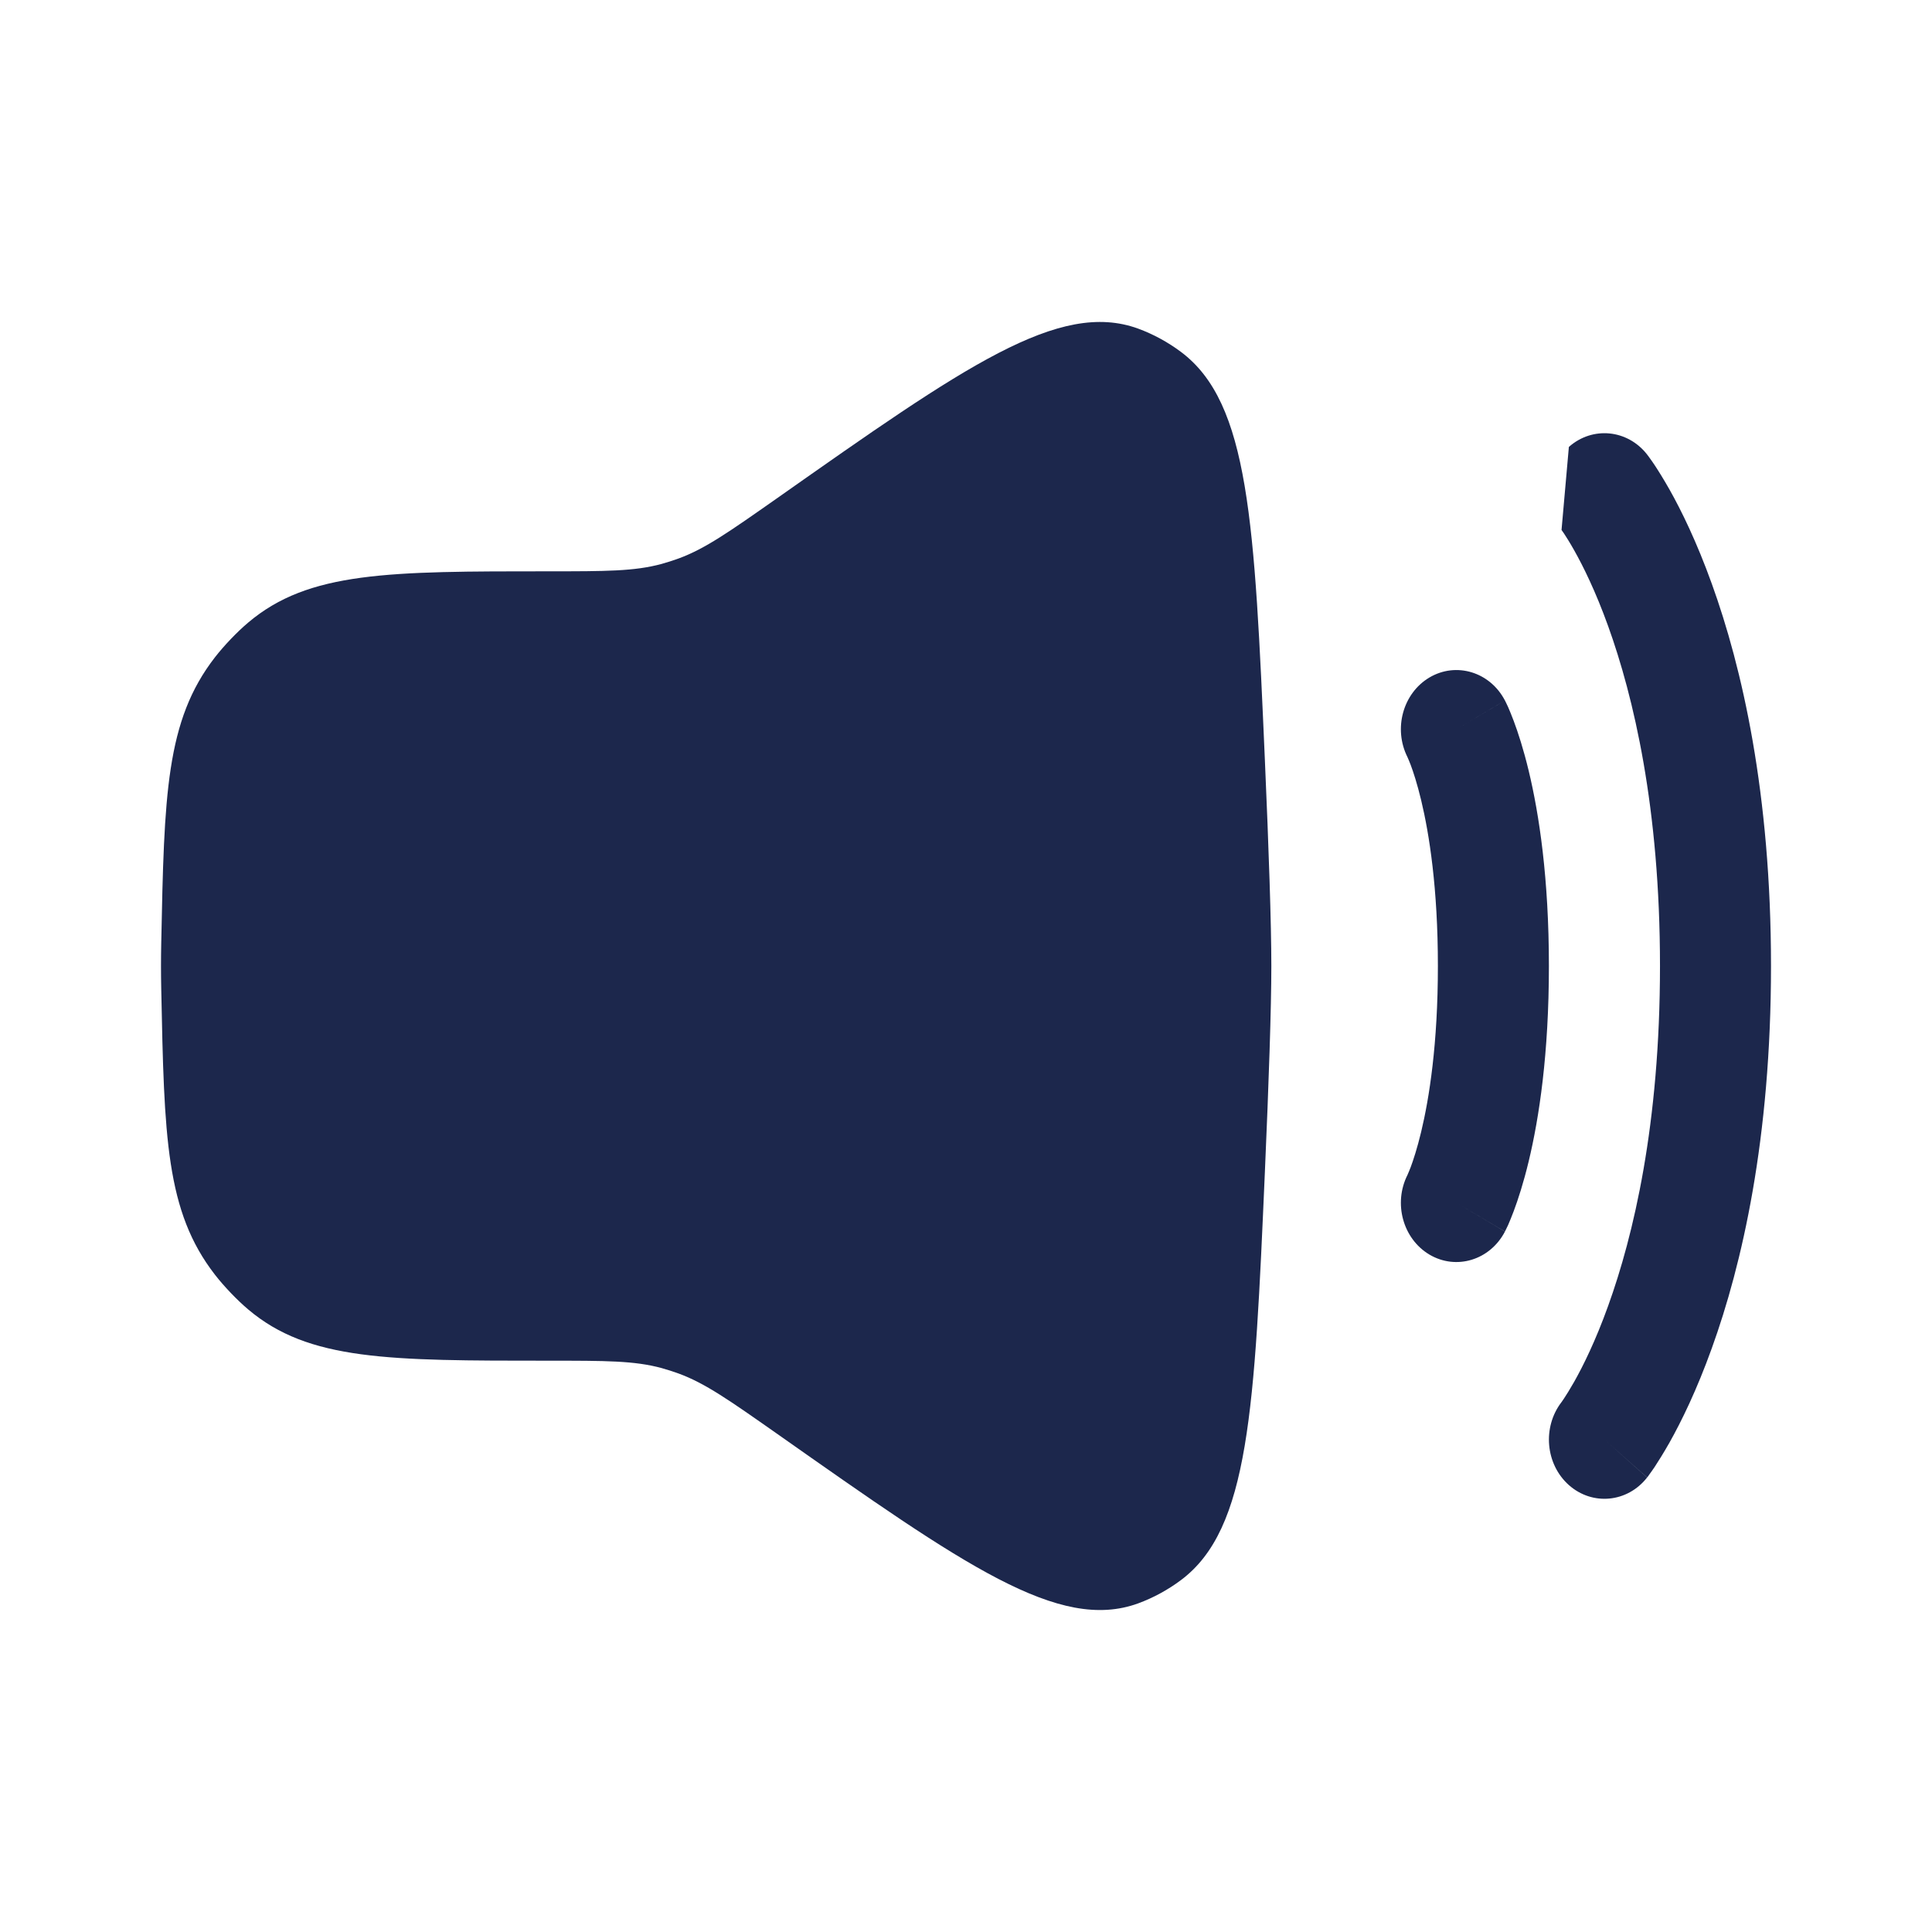
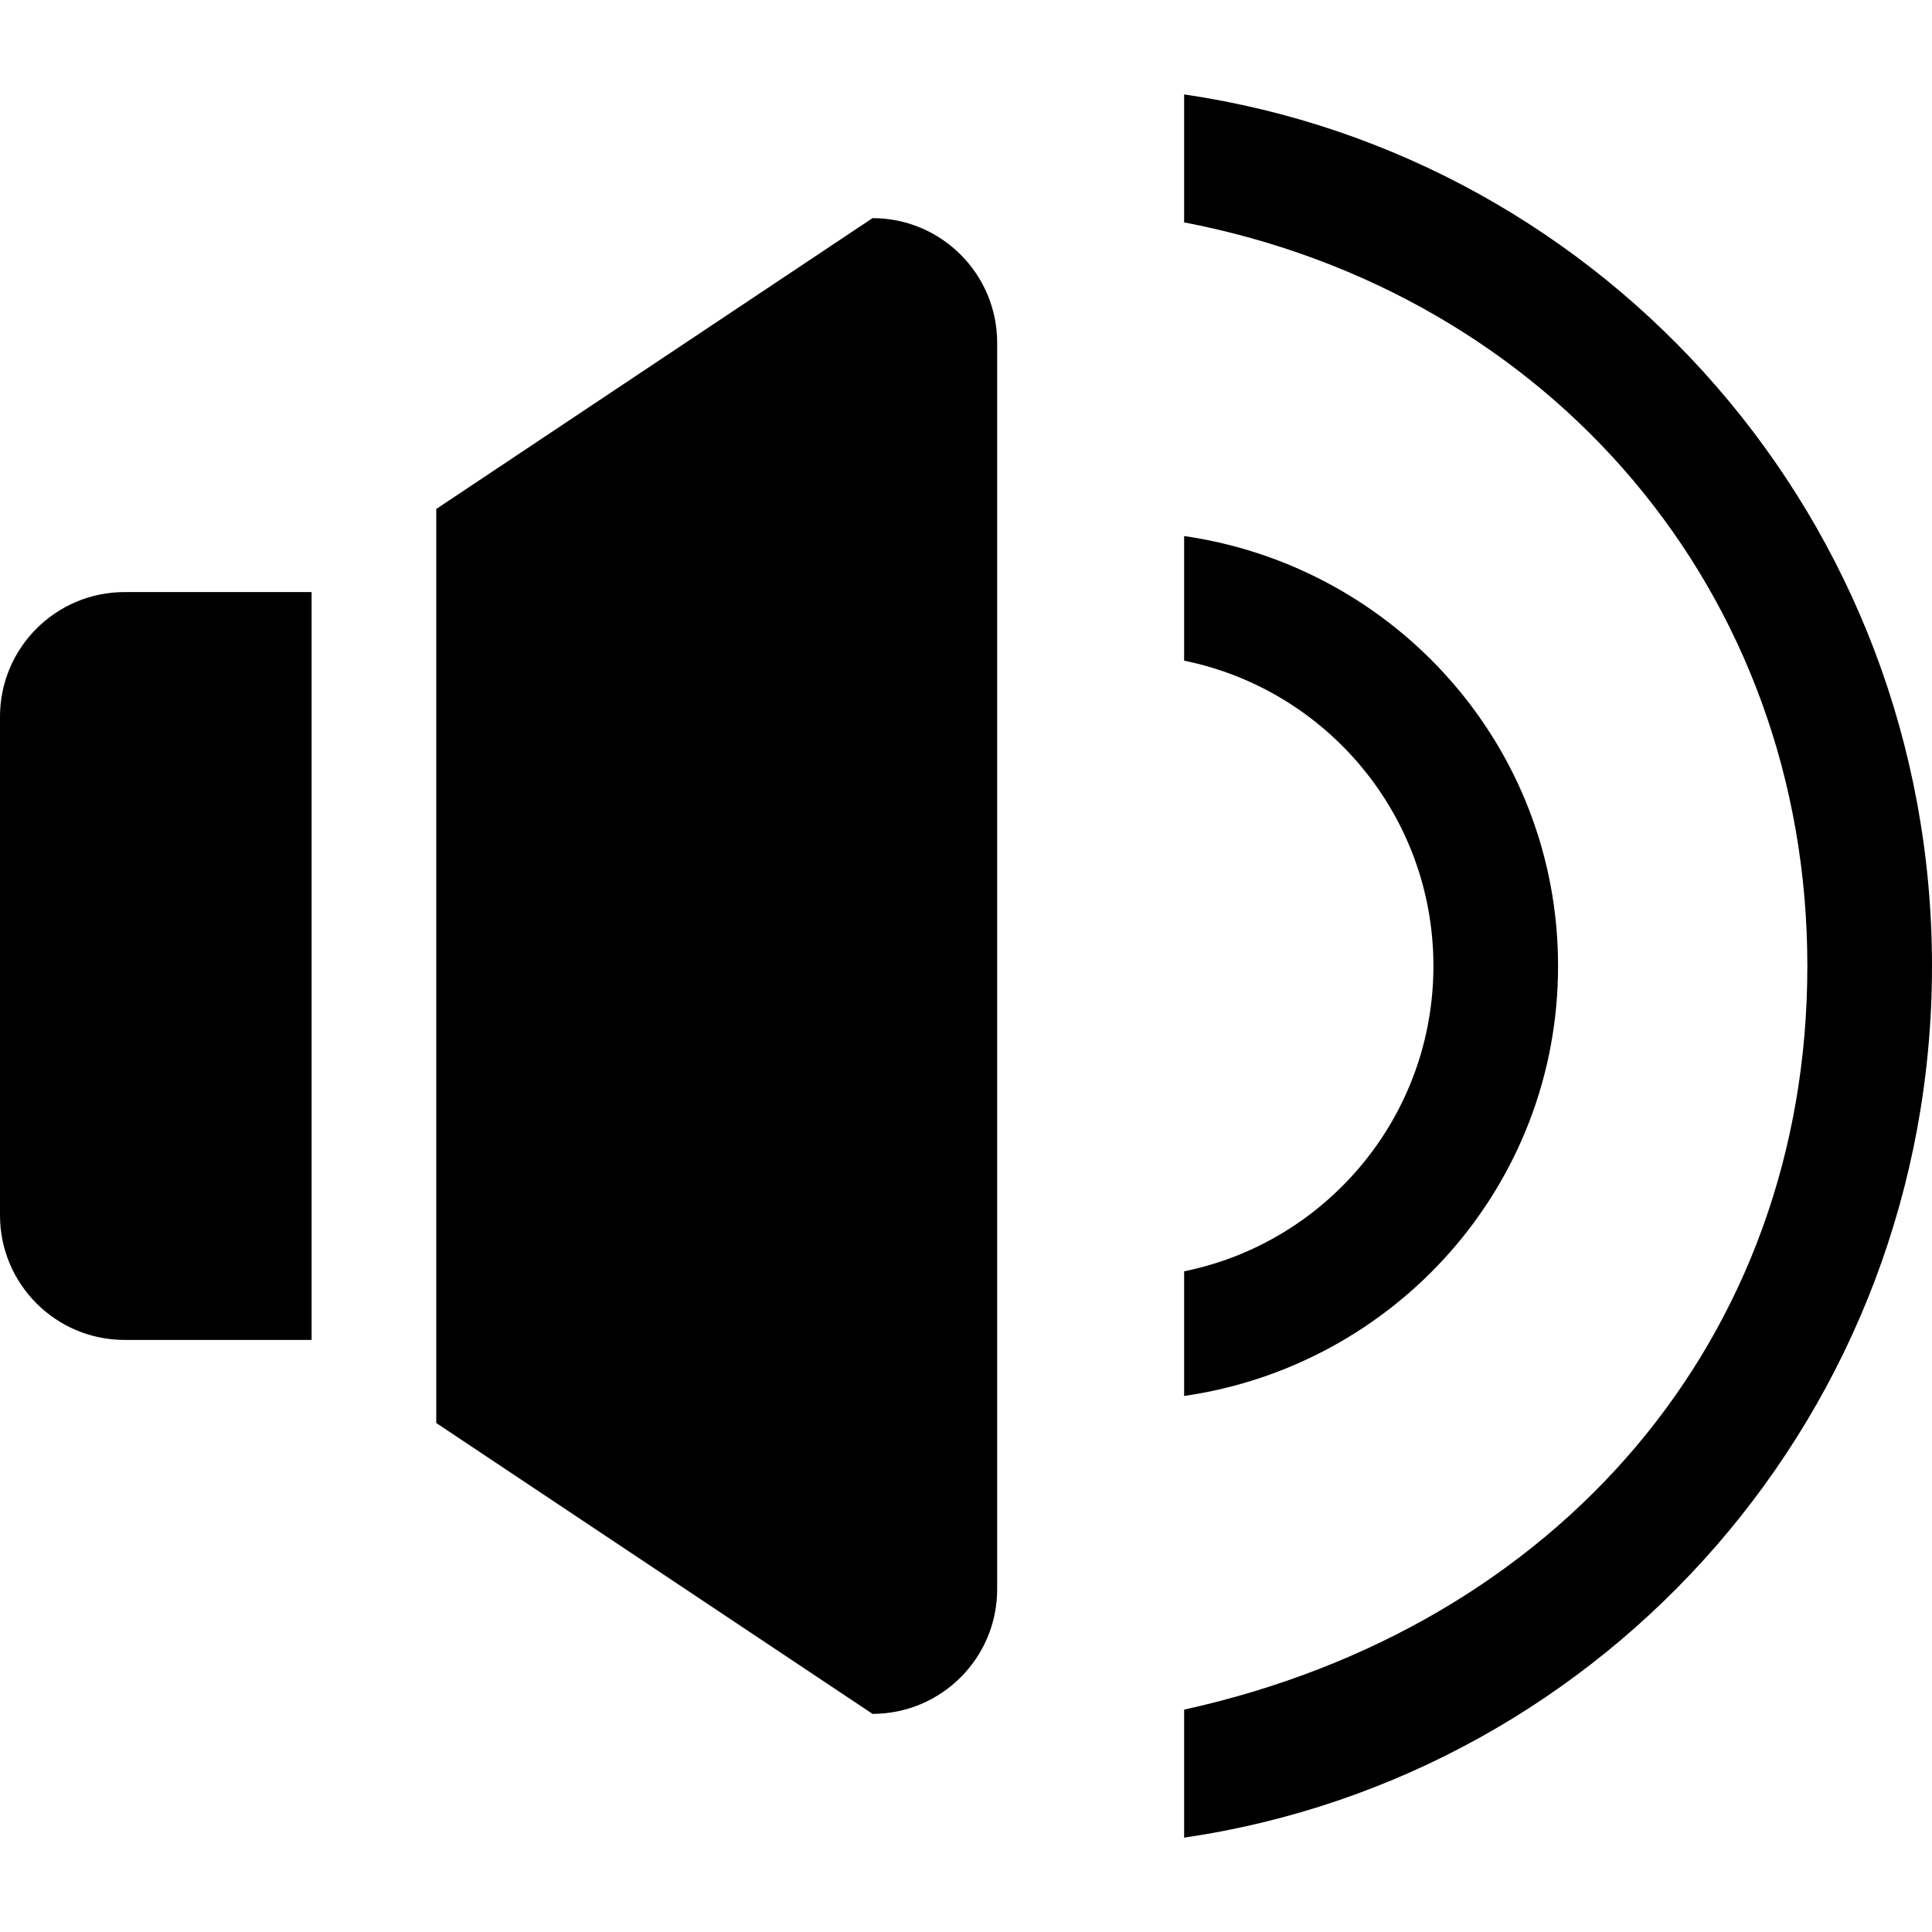
- <svg xmlns="http://www.w3.org/2000/svg" width="800px" height="800px" viewBox="0 0 24 24" fill="none">
-   <path d="M2.003 11.716C2.04 9.873 2.059 8.952 2.671 8.164C2.783 8.02 2.946 7.849 3.084 7.733C3.836 7.097 4.83 7.097 6.817 7.097C7.527 7.097 7.882 7.097 8.22 7.005C8.291 6.985 8.36 6.963 8.429 6.938C8.759 6.817 9.056 6.608 9.649 6.192C11.987 4.547 13.156 3.725 14.138 4.082C14.326 4.151 14.508 4.25 14.671 4.372C15.519 5.007 15.584 6.487 15.713 9.445C15.761 10.541 15.793 11.479 15.793 12C15.793 12.521 15.761 13.459 15.713 14.555C15.584 17.513 15.519 18.993 14.671 19.628C14.508 19.75 14.326 19.849 14.138 19.918C13.156 20.275 11.987 19.453 9.649 17.808C9.056 17.392 8.759 17.183 8.429 17.062C8.36 17.037 8.291 17.015 8.22 16.995C7.882 16.903 7.527 16.903 6.817 16.903C4.83 16.903 3.836 16.903 3.084 16.267C2.946 16.151 2.783 15.98 2.671 15.836C2.059 15.048 2.04 14.127 2.003 12.284C2.001 12.188 2 12.093 2 12C2 11.907 2.001 11.812 2.003 11.716Z" fill="#1C274C" />
-   <path fill-rule="evenodd" clip-rule="evenodd" d="M19.489 5.552C19.782 5.292 20.217 5.334 20.461 5.646L19.931 6.117C20.461 5.646 20.461 5.646 20.461 5.646L20.462 5.648L20.463 5.649L20.466 5.653L20.473 5.662C20.478 5.669 20.484 5.678 20.492 5.688C20.508 5.709 20.527 5.738 20.552 5.774C20.599 5.845 20.663 5.947 20.738 6.079C20.887 6.343 21.077 6.731 21.264 7.25C21.64 8.291 22 9.851 22 12C22 14.149 21.64 15.709 21.264 16.75C21.077 17.27 20.887 17.657 20.738 17.922C20.663 18.054 20.599 18.155 20.552 18.227C20.527 18.263 20.508 18.291 20.492 18.312C20.484 18.323 20.478 18.332 20.473 18.339L20.466 18.348L20.463 18.351L20.462 18.353C20.462 18.353 20.461 18.354 19.931 17.883L20.461 18.354C20.217 18.666 19.782 18.708 19.489 18.448C19.198 18.189 19.158 17.729 19.398 17.417C19.398 17.416 19.399 17.415 19.401 17.413C19.406 17.406 19.415 17.392 19.429 17.372C19.456 17.331 19.5 17.262 19.555 17.165C19.665 16.97 19.82 16.659 19.977 16.222C20.291 15.351 20.621 13.97 20.621 12C20.621 10.031 20.291 8.65 19.977 7.778C19.82 7.342 19.665 7.031 19.555 6.836C19.5 6.738 19.456 6.669 19.429 6.628C19.415 6.608 19.406 6.594 19.401 6.588C19.399 6.586 19.398 6.584 19.398 6.583C19.398 6.583 19.398 6.583 19.398 6.583" fill="#1C274C" />
-   <path fill-rule="evenodd" clip-rule="evenodd" d="M17.757 8.416C18.09 8.219 18.51 8.347 18.695 8.702L18.092 9.059C18.695 8.702 18.695 8.701 18.695 8.702L18.696 8.703L18.696 8.704L18.698 8.707L18.701 8.714L18.71 8.732C18.717 8.746 18.725 8.763 18.735 8.785C18.753 8.827 18.777 8.884 18.804 8.956C18.858 9.1 18.925 9.305 18.99 9.575C19.12 10.115 19.241 10.912 19.241 12C19.241 13.089 19.12 13.886 18.99 14.426C18.925 14.696 18.858 14.901 18.804 15.045C18.777 15.117 18.753 15.174 18.735 15.216C18.725 15.237 18.717 15.255 18.71 15.268L18.701 15.286L18.698 15.293L18.696 15.296L18.696 15.298C18.695 15.298 18.695 15.299 18.092 14.942L18.695 15.299C18.51 15.654 18.09 15.782 17.757 15.585C17.427 15.389 17.306 14.947 17.485 14.594L17.489 14.584C17.495 14.57 17.508 14.541 17.524 14.499C17.556 14.413 17.604 14.269 17.654 14.061C17.754 13.645 17.862 12.971 17.862 12C17.862 11.03 17.754 10.356 17.654 9.94C17.604 9.732 17.556 9.587 17.524 9.502C17.508 9.459 17.495 9.431 17.489 9.417L17.485 9.407C17.306 9.053 17.427 8.612 17.757 8.416Z" fill="#1C274C" />
+ <svg xmlns="http://www.w3.org/2000/svg" width="800px" height="800px" viewBox="0 -1.5 31 31" version="1.1">
+   <defs>
+ 
+ </defs>
+   <g id="Page-1" stroke="none" stroke-width="1" fill="none" fill-rule="evenodd">
+     <g id="Icon-Set-Filled" transform="translate(-258, -571)" fill="#000000">
+       <path d="M277,571.015 L277,573.068 C282.872,574.199 287,578.988 287,585 C287,590.978 283,595.609 277,596.932 L277,598.986 C283.776,597.994 289,592.143 289,585 C289,577.857 283.776,572.006 277,571.015 L277,571.015 Z M272,573 L265,577.667 L265,592.333 L272,597 C273.104,597 274,596.104 274,595 L274,575 C274,573.896 273.104,573 272,573 L272,573 Z M283,585 C283,581.477 280.388,578.59 277,578.101 L277,580.101 C279.282,580.564 281,582.581 281,585 C281,587.419 279.282,589.436 277,589.899 L277,591.899 C280.388,591.41 283,588.523 283,585 L283,585 Z M258,581 L258,589 C258,590.104 258.896,591 260,591 L263,591 L263,579 L260,579 C258.896,579 258,579.896 258,581 L258,581 Z" id="volume-full">
+ 
+ </path>
+     </g>
+   </g>
</svg>
